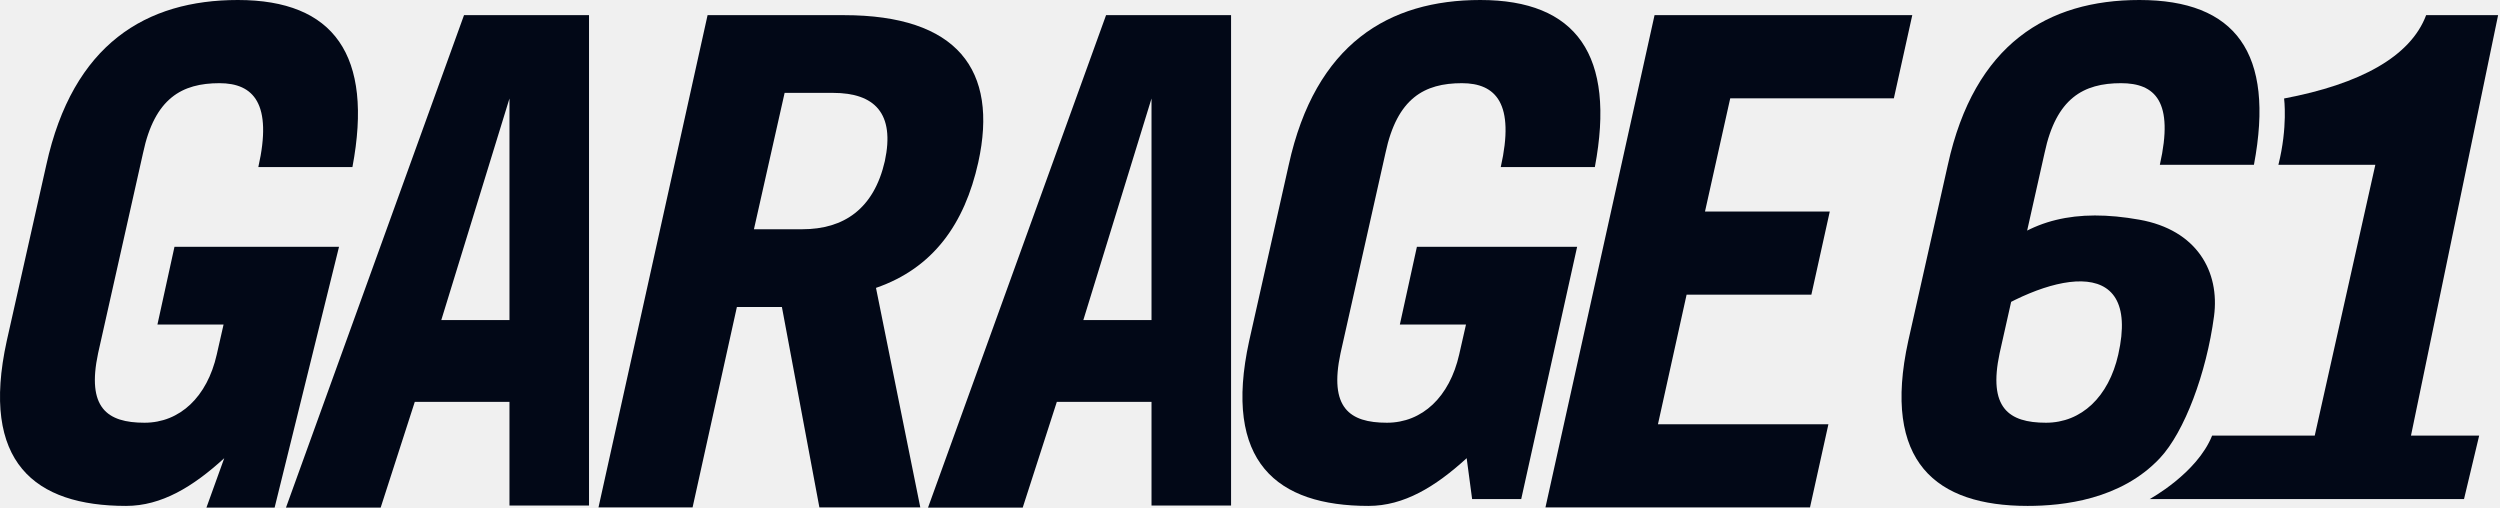
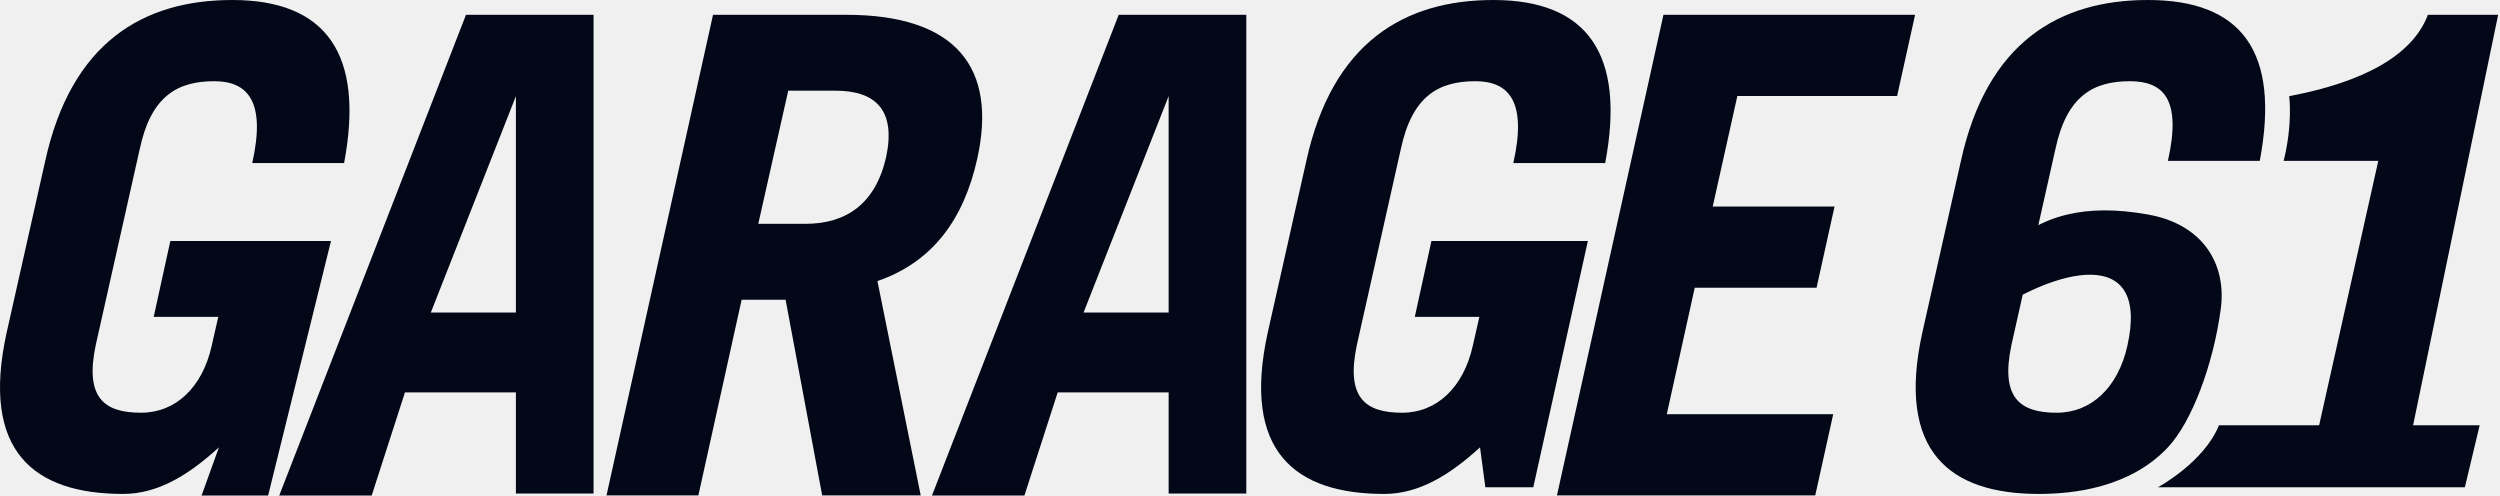
- <svg xmlns="http://www.w3.org/2000/svg" width="660" height="134" viewBox="0 0 660 134" fill="none">
+ <svg xmlns="http://www.w3.org/2000/svg" width="676" height="134" viewBox="0 0 676 134" fill="none">
  <g clip-path="url(#clip0_2911_294)">
-     <path d="M607.5 131.76H567.5C567.5 131.76 580 125 584 115C590 115 611.09 115 611.09 115L627.09 43.5C627.09 43.5 604.5 43.5 601.5 43.5C604 33.5 603 26 603 26C622.98 22.22 636.38 15 640.5 4H659.5L636.5 115H654.5L650.5 131.76H630.18H607.5Z" fill="#020817" />
-     <path d="M477.84 133.96H408L436.8 4H504.84L499.98 25.96H456.78L450.12 55.84H483.06L478.2 77.8H445.26L437.7 112H482.7L477.84 133.96Z" fill="#020817" />
-     <path d="M388.641 131.76L387.201 120.96C378.921 128.52 370.641 133.56 361.281 133.56C337.161 133.56 322.761 122.04 329.781 90L340.221 43.56C347.241 11.52 366.681 0 390.801 0C416.181 0 426.621 14.58 421.041 44.1H396.201C399.981 27.36 394.941 21.96 385.941 21.96C376.041 21.96 368.841 25.92 365.781 40.32L353.901 93.24C350.841 107.64 356.241 111.6 366.141 111.6C375.501 111.6 382.701 104.76 385.221 93.6L387.021 85.68H369.561L374.061 65.16H416.361L401.601 131.76H388.641Z" fill="#020817" />
-     <path d="M242.96 133.96H216.32L206.42 81.04H194.54L182.84 133.96H158L186.8 4H222.8C252.68 4 263.66 18.4 258.26 42.88C254.66 59.08 246.38 70.78 231.26 76L242.96 133.96ZM207.14 24.52L199.04 60.52H211.82C222.8 60.52 230.72 55.12 233.6 42.52C236.3 29.92 230.9 24.52 219.92 24.52H207.14Z" fill="#020817" />
-     <path d="M134.5 26L116.5 84.5H134.5V26ZM100.5 134H75.5L122.5 4H155.5V133.46H134.5V106.1H109.5L100.5 134Z" fill="#020817" />
-     <path d="M304 26L286 84.5H304V26ZM270 134H245L292 4H325V133.46H304V106.1H279L270 134Z" fill="#020817" />
+     <path d="M623.5 131.76H583.5C583.5 131.76 596 125 600 115C606 115 627.09 115 627.09 115L643.09 43.5C643.09 43.5 620.5 43.5 617.5 43.5C620 33.5 619 26 619 26C638.98 22.22 652.38 15 656.5 4H675.5L652.5 115H670.5L666.5 131.76H646.18H623.5Z" fill="#020817" />
+     <path d="M490.84 133.96H421L449.8 4H517.84L512.98 25.96H469.78L463.12 55.84H496.06L491.2 77.8H458.26L450.7 112H495.7L490.84 133.96Z" fill="#020817" />
+     <path d="M401.641 131.76L400.201 120.96C391.921 128.52 383.641 133.56 374.281 133.56C350.161 133.56 335.761 122.04 342.781 90L353.221 43.56C360.241 11.52 379.681 0 403.801 0C429.181 0 439.621 14.58 434.041 44.1H409.201C412.981 27.36 407.941 21.96 398.941 21.96C389.041 21.96 381.841 25.92 378.781 40.32L366.901 93.24C363.841 107.64 369.241 111.6 379.141 111.6C388.501 111.6 395.701 104.76 398.221 93.6L400.021 85.68H382.561L387.061 65.16H429.361L414.601 131.76H401.641Z" fill="#020817" />
+     <path d="M248.96 133.96H222.32L212.42 81.04H200.54L188.84 133.96H164L192.8 4H228.8C258.68 4 269.66 18.4 264.26 42.88C260.66 59.08 252.38 70.78 237.26 76L248.96 133.96ZM213.14 24.52L205.04 60.52H217.82C228.8 60.52 236.72 55.12 239.6 42.52C242.3 29.92 236.9 24.52 225.92 24.52H213.14Z" fill="#020817" />
+     <path d="M139.5 26L116.5 84.5H139.5V26ZM100.5 134H75.5L126 4H160.5V133.46H139.5V106.1H109.5L100.5 134Z" fill="#020817" />
+     <path d="M316 26L293 84.5H316V26ZM277 134H252L302.5 4H337V133.46H316V106.1H286L277 134Z" fill="#020817" />
    <path d="M54.5 134L59.201 120.96C50.921 128.52 42.641 133.56 33.281 133.56C9.161 133.56 -5.239 122.04 1.781 90L12.221 43.56C19.241 11.52 38.681 0 62.801 0C88.181 0 98.621 14.58 93.041 44.1H68.201C71.981 27.36 66.941 21.96 57.941 21.96C48.041 21.96 40.841 25.92 37.781 40.32L25.901 93.24C22.841 107.64 28.241 111.6 38.141 111.6C47.501 111.6 54.701 104.76 57.221 93.6L59.021 85.68H41.561L46.061 65.16H89.5L72.5 134H54.5Z" fill="#020817" />
-     <path d="M570.201 120.96C559.902 131.92 544.641 133.56 535.281 133.56C511.161 133.56 496.761 122.04 503.781 90L514.221 43.56C521.241 11.52 540.681 0 564.801 0C590.181 0 600.621 13.98 595.041 43.5H570.201C573.981 26.76 568.941 21.96 559.941 21.96C550.041 21.96 542.841 25.92 539.781 40.32L527.901 93.24C524.841 107.64 530.241 111.6 540.141 111.6C549.501 111.6 556.701 104.76 559.221 93.6C565.49 65.838 539.781 72.5 521 85.68C521 85.68 519.996 73.313 526 67.5C535.812 58 548 55.007 564.801 58C580 60.708 586.073 71.699 584.5 83.5C582.5 98.5 576.703 114.041 570.201 120.96Z" fill="#020817" />
+     <path d="M586.201 120.96C575.902 131.92 560.641 133.56 551.281 133.56C527.161 133.56 512.761 122.04 519.781 90L530.221 43.56C537.241 11.52 556.681 0 580.801 0C606.181 0 616.621 13.98 611.041 43.5H586.201C589.981 26.76 584.941 21.96 575.941 21.96C566.041 21.96 558.841 25.92 555.781 40.32L543.901 93.24C540.841 107.64 546.241 111.6 556.141 111.6C565.501 111.6 572.701 104.76 575.221 93.6C581.49 65.838 555.781 72.5 537 85.68C537 85.68 535.996 73.313 542 67.5C551.812 58 564 55.007 580.801 58C596 60.708 602.073 71.699 600.5 83.5C598.5 98.5 592.703 114.041 586.201 120.96Z" fill="#020817" />
  </g>
  <defs>
    <clipPath id="clip0_2911_294">
-       <rect width="660" height="134" fill="white" />
+       <rect width="676" height="134" fill="white" />
    </clipPath>
  </defs>
</svg>
